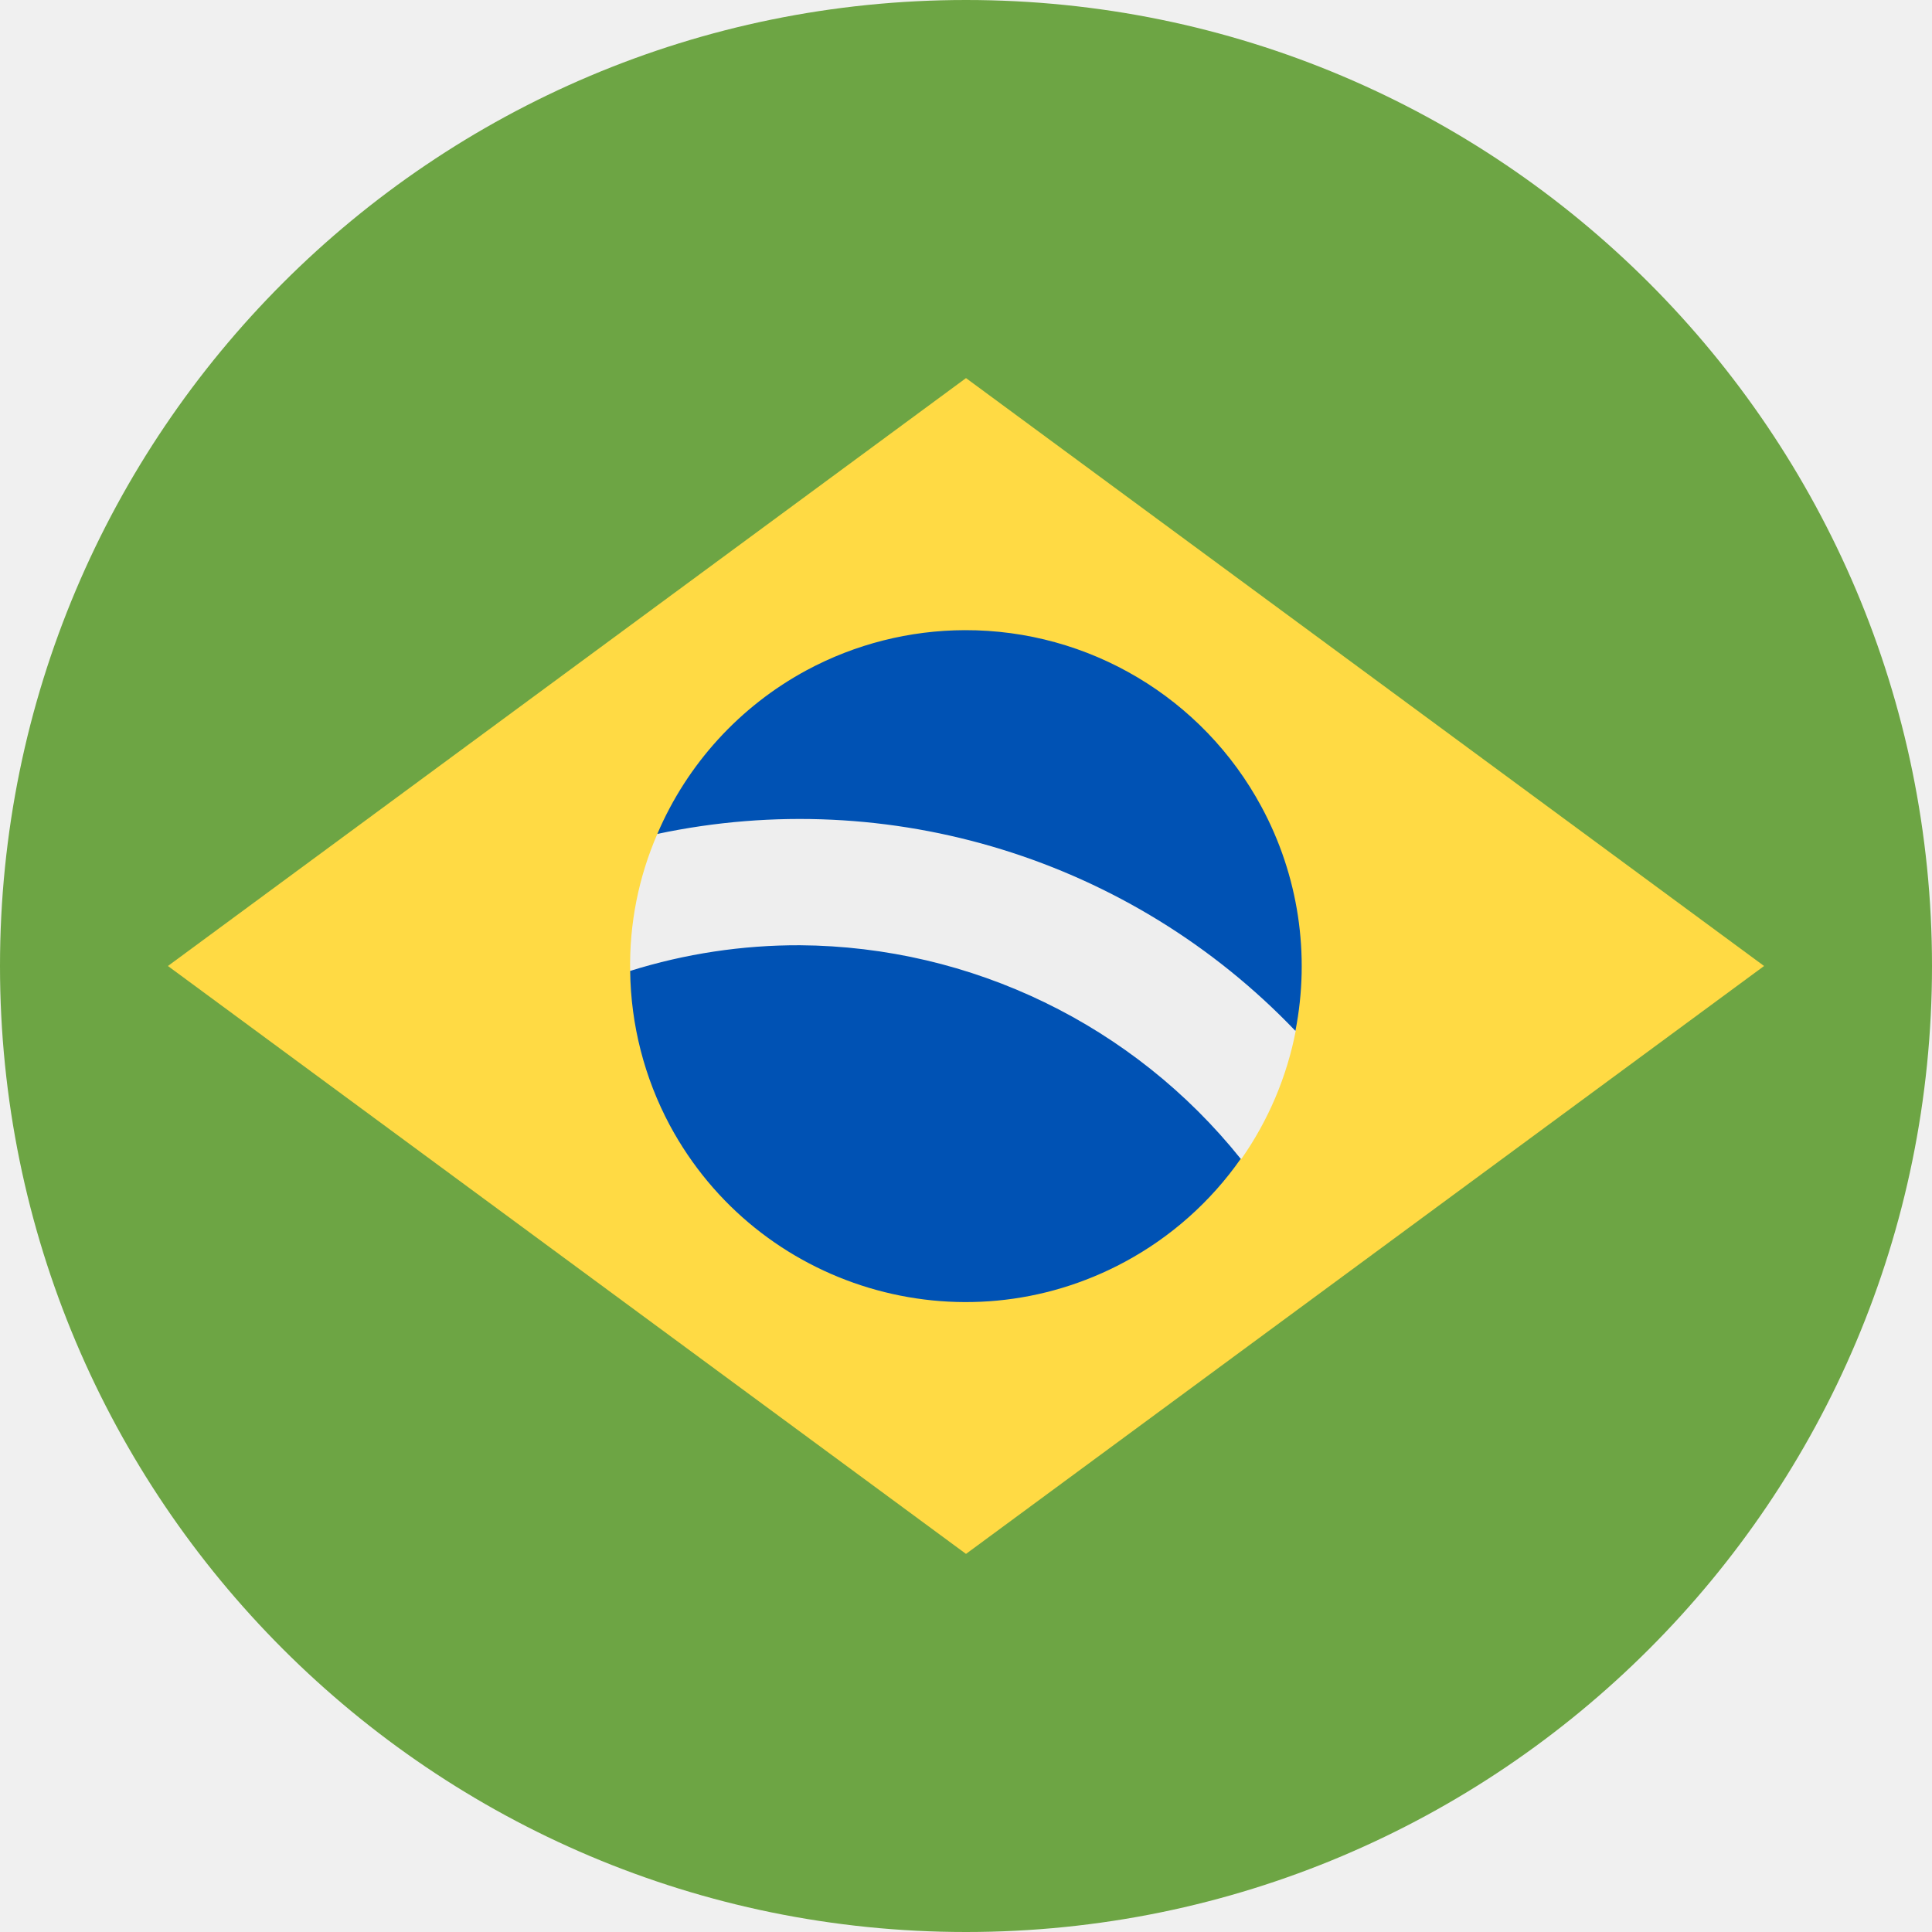
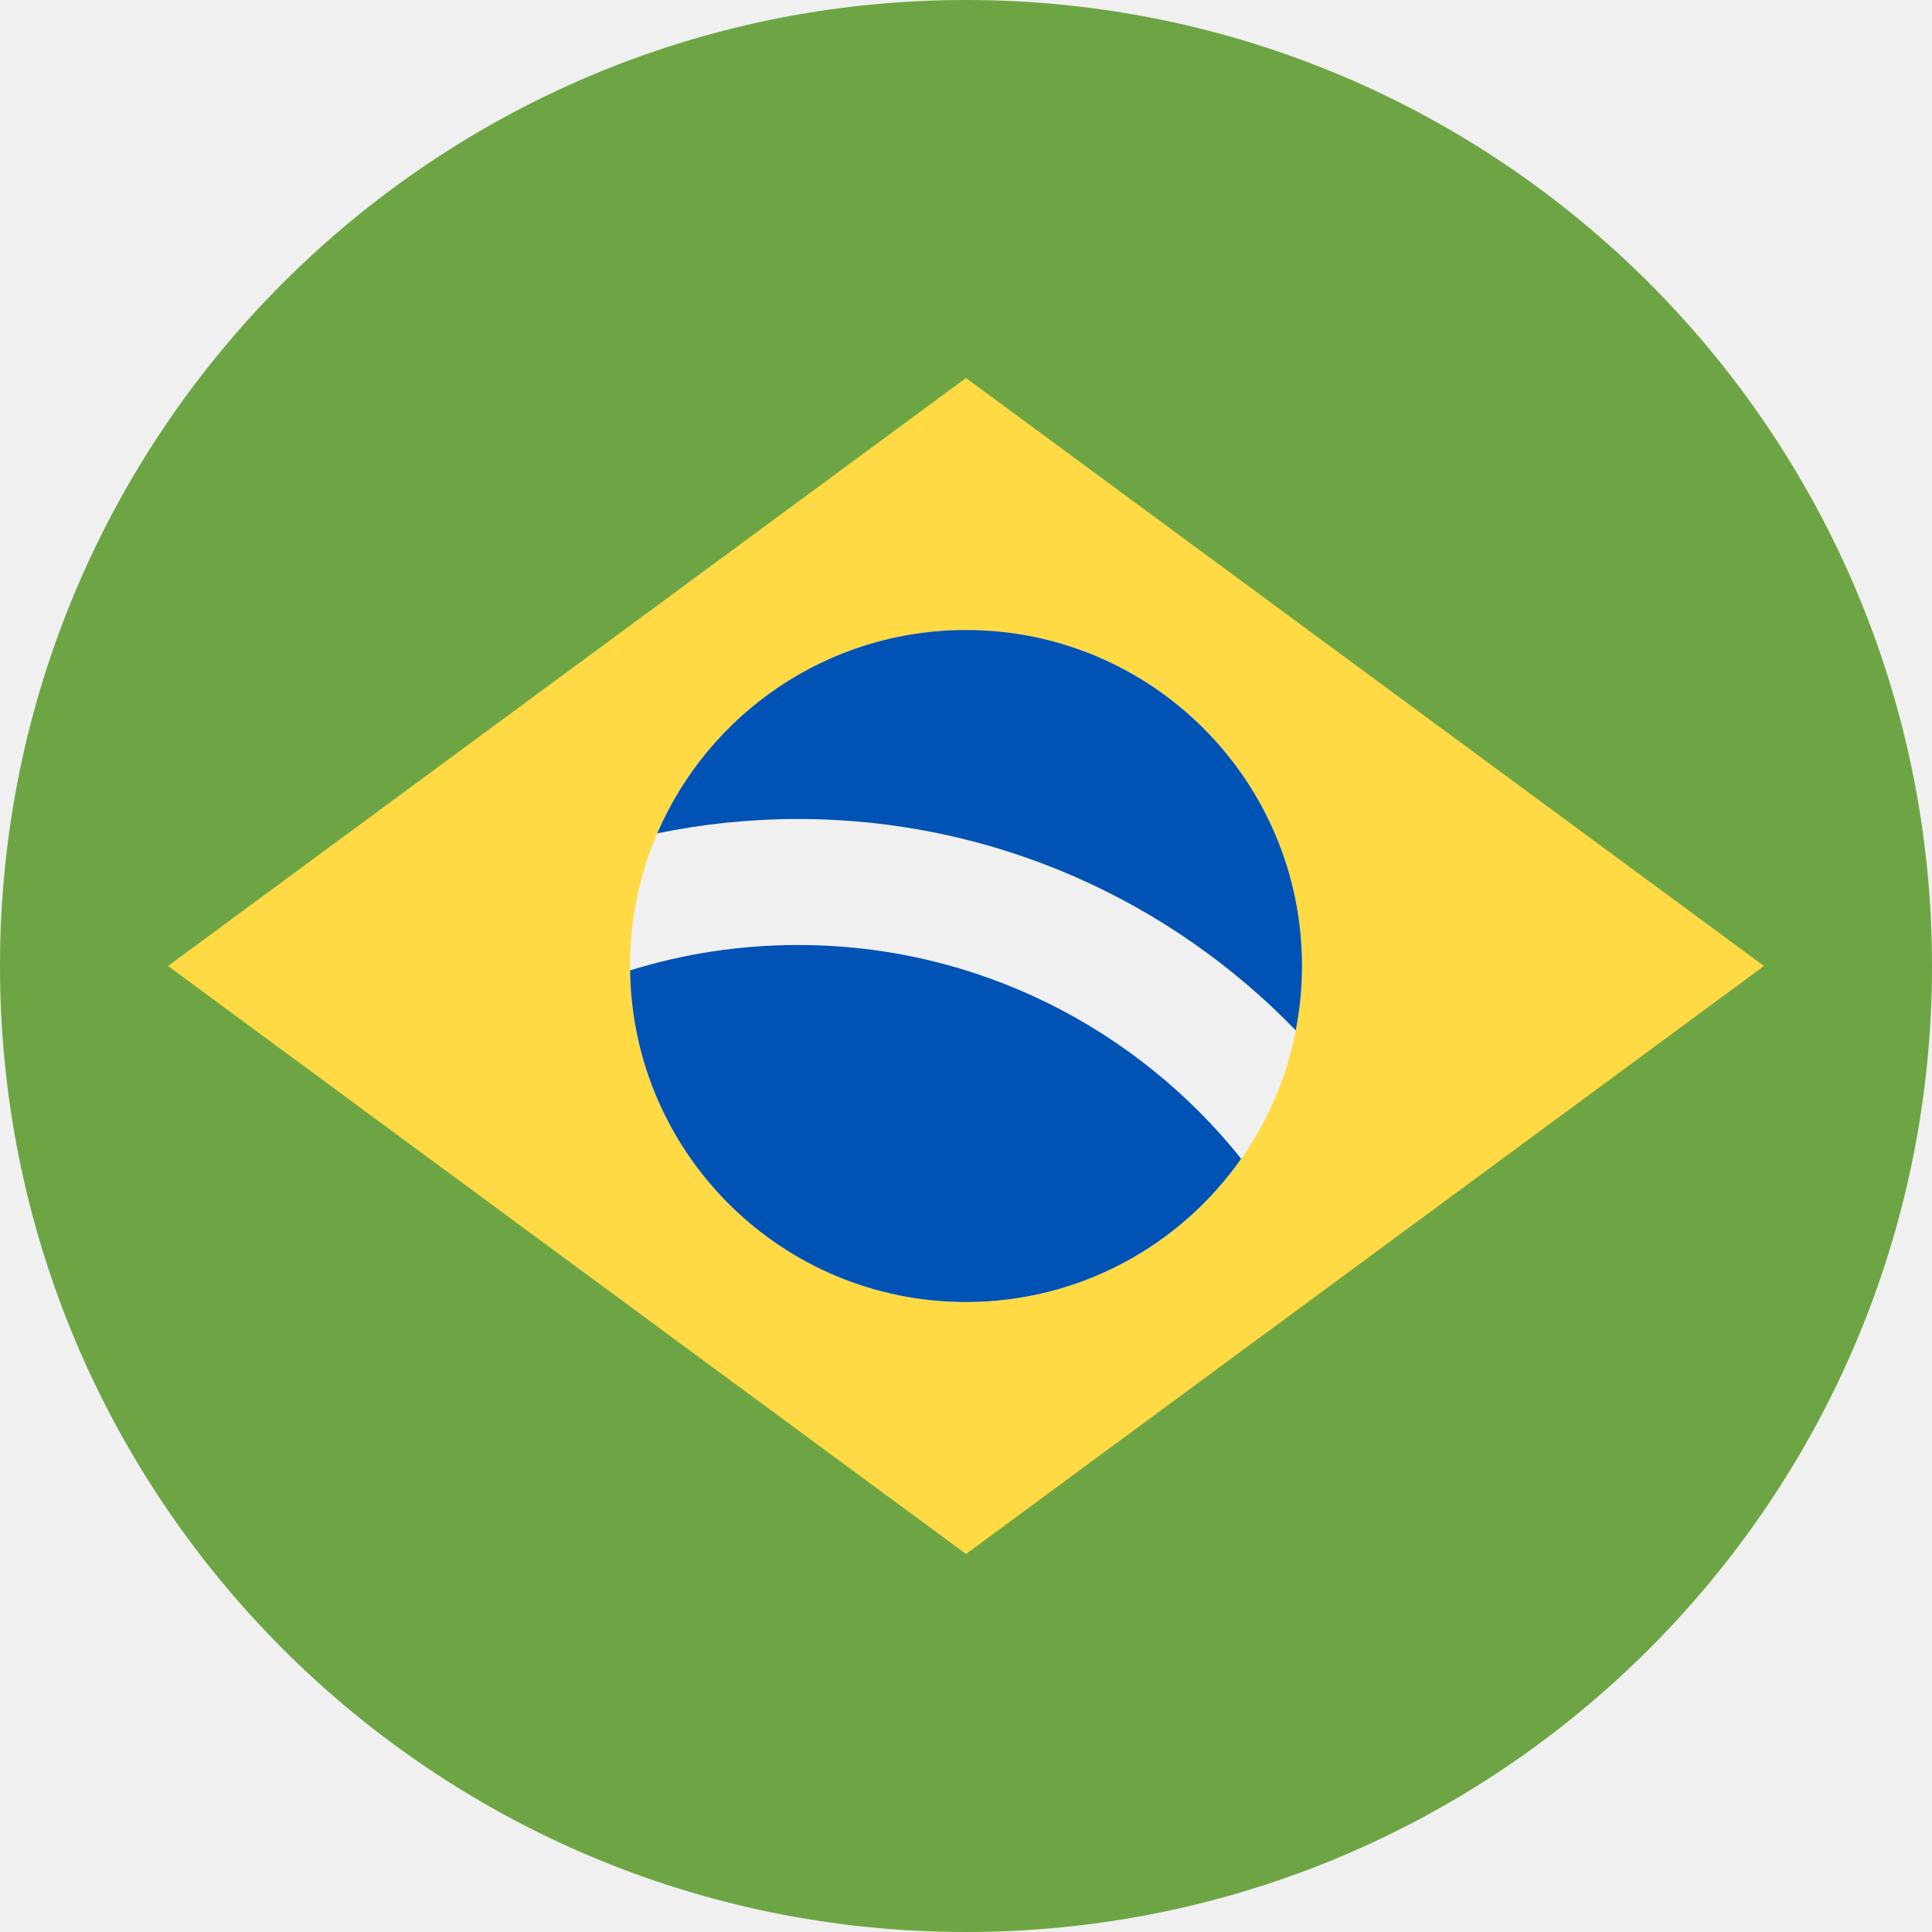
- <svg xmlns="http://www.w3.org/2000/svg" width="512" height="512" viewBox="0 0 512 512">
-   <mask id="a">
-     <circle cx="256" cy="256" r="256" fill="#fff" />
-   </mask>
-   <g mask="url(#a)">
-     <path fill="#6da544" d="M0 0h512v512H0z" />
-     <path fill="#ffda44" d="M256 100.2 467.5 256 256 411.8 44.5 256z" />
-     <path fill="#eee" d="M174.2 221a87 87 0 0 0-7.2 36.3l162 49.8a88.5 88.5 0 0 0 14.4-34c-40.6-65.3-119.7-80.3-169.1-52z" />
-     <path fill="#0052b4" d="M255.7 167a89 89 0 0 0-41.9 10.6 89 89 0 0 0-39.6 43.4 181.7 181.7 0 0 1 169.1 52.2 89 89 0 0 0-9-59.4 89 89 0 0 0-78.6-46.8zM212 250.5a149 149 0 0 0-45 6.8 89 89 0 0 0 10.5 40.9 89 89 0 0 0 120.6 36.2 89 89 0 0 0 30.7-27.3A151 151 0 0 0 212 250.5z" />
+ <svg xmlns="http://www.w3.org/2000/svg" id="Layer_1" enable-background="new 0 0 512 512" viewBox="0 0 512 512">
+   <circle cx="256" cy="256" fill="#6da544" r="256" />
+   <path d="m256 100.174 211.478 155.826-211.478 155.826-211.478-155.826z" fill="#ffda44" />
+   <circle cx="256" cy="256" fill="#f0f0f0" r="89.043" />
+   <g fill="#0052b4">
+     <path d="m211.478 250.435c-15.484 0-30.427 2.355-44.493 6.725.623 48.64 40.227 87.884 89.015 87.884 30.168 0 56.812-15.017 72.919-37.968-27.557-34.497-69.958-56.641-117.441-56.641z" />
+     <path d="m343.393 273.06c1.072-5.524 1.651-11.223 1.651-17.06 0-49.178-39.866-89.043-89.043-89.043-36.694 0-68.194 22.201-81.826 53.899 12.05-2.497 24.526-3.812 37.305-3.812 51.717-.001 98.503 21.497 131.913 56.016z" />
  </g>
+   <g />
+   <g />
+   <g />
+   <g />
+   <g />
+   <g />
+   <g />
+   <g />
+   <g />
+   <g />
+   <g />
+   <g />
+   <g />
+   <g />
+   <g />
</svg>
